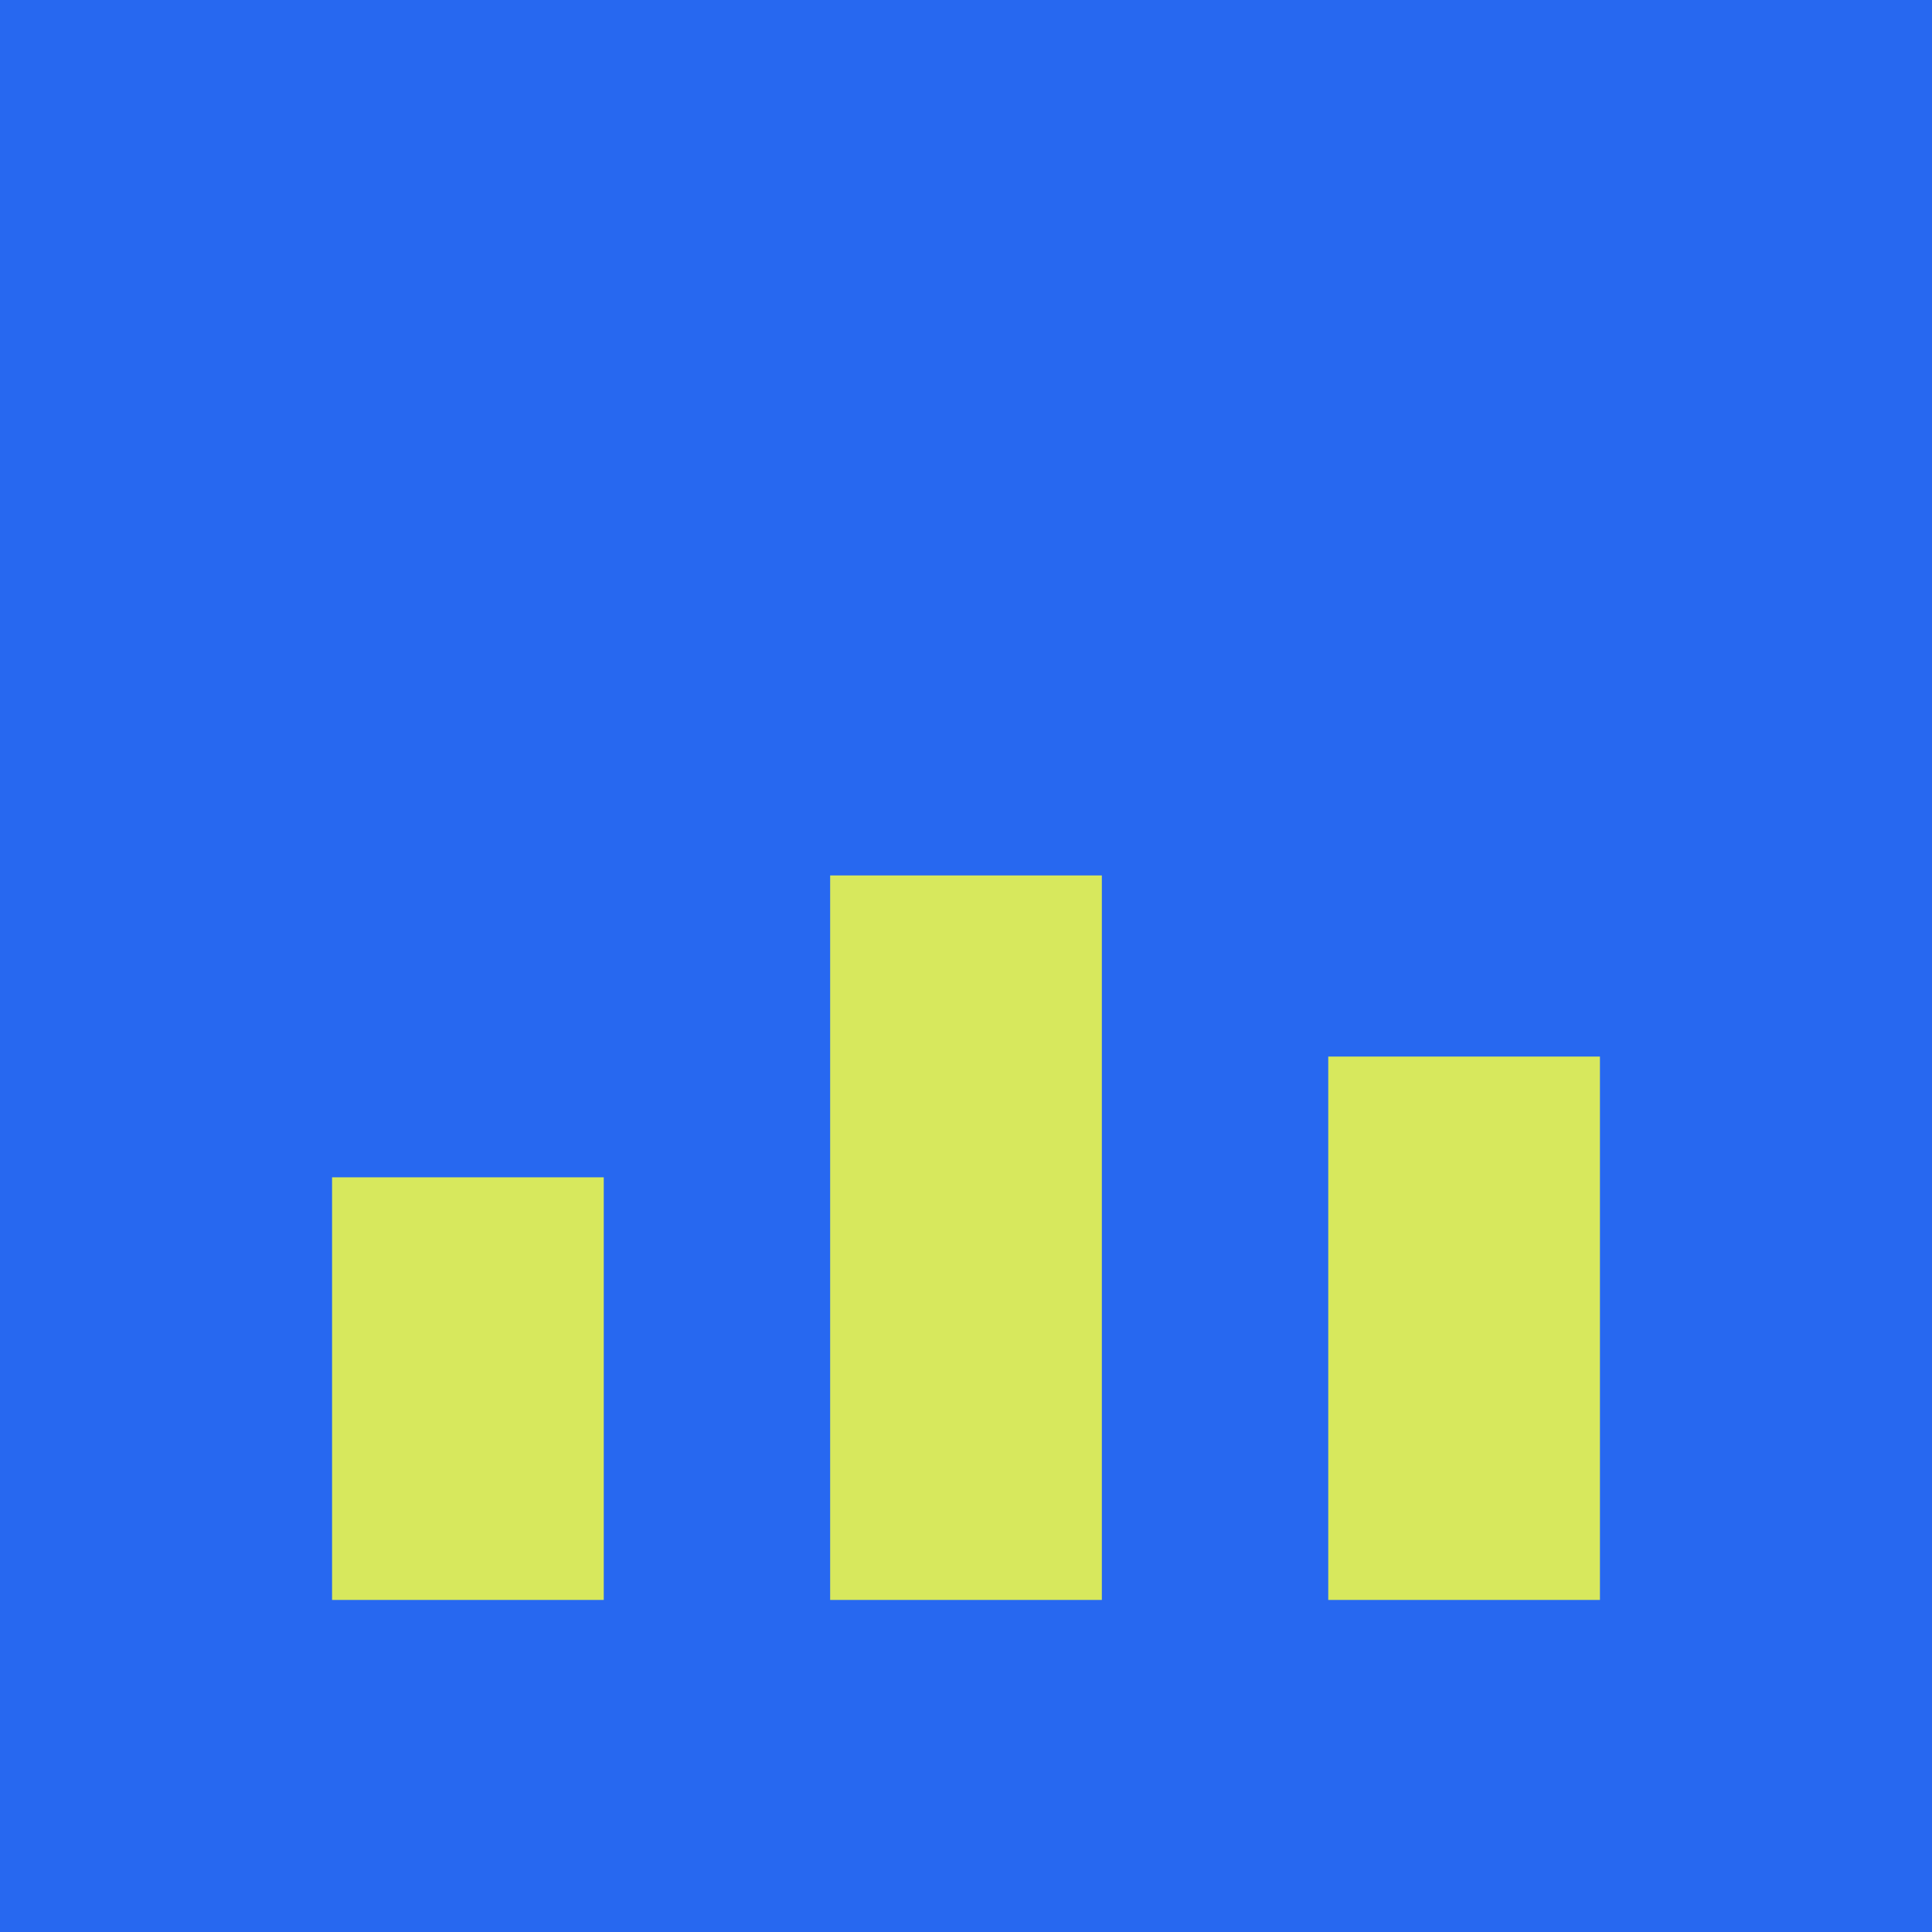
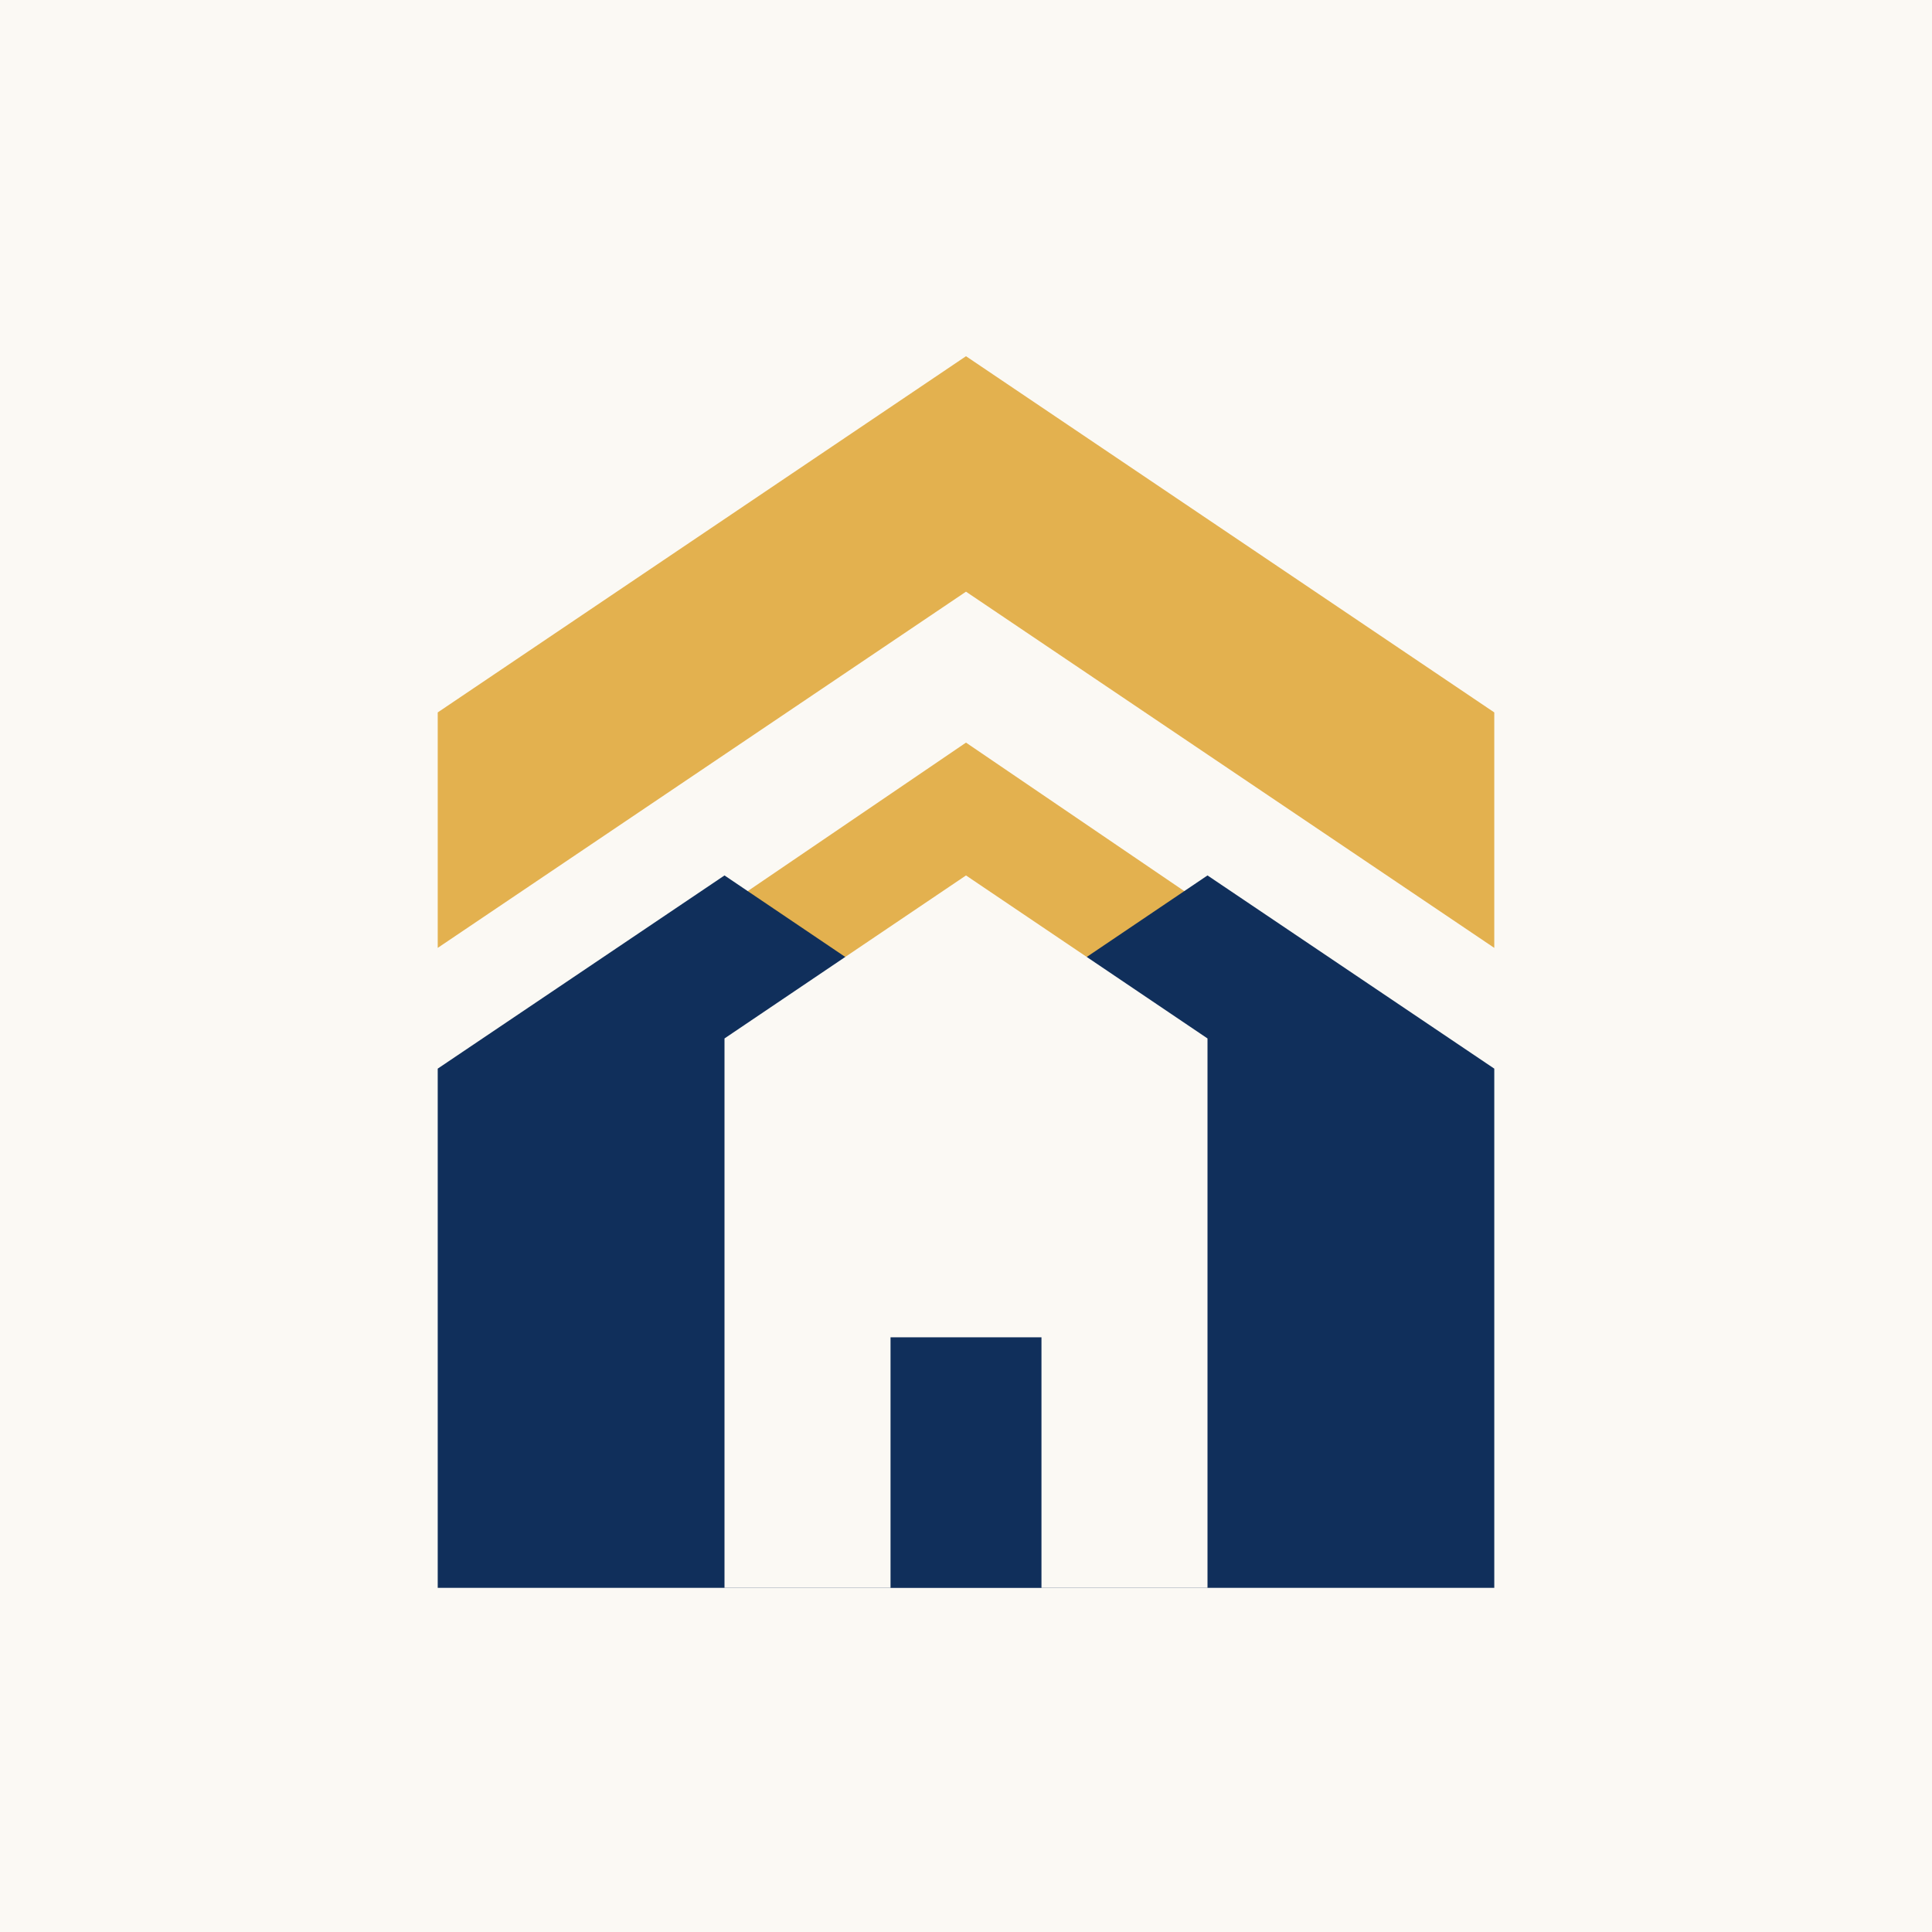
<svg xmlns="http://www.w3.org/2000/svg" viewBox="0 0 64 64" role="img" aria-labelledby="title desc">
-   <rect width="64" height="64" fill="#2768F0" />
-   <path d="M11 39h9v14h-9zM27.5 29h9v24h-9zM44 35h9v18h-9z" fill="#D7E85D" />
+   <rect width="64" height="64" fill="#FBF9F4" />
+   <path fill="#E3B14F" d="M14.5 23.6 32 11.8l17.5 11.8v7.8L32 19.6 14.5 31.4z" />
+   <path fill="#E3B14F" d="m19.8 32.9 12.2-8.3 12.2 8.3-4.2 2.9L32 30.4l-8 5.4z" />
+   <path fill="#102F5B" d="m14.5 35.4 9.5-6.4 8 5.4v18.2H14.5z" />
+   <path fill="#102F5B" d="m32 34.4 8-5.4 9.5 6.4v17.2H32z" />
+   <path fill="#FBF9F4" d="m24 34.4 8-5.4 8 5.4v18.2H24z" />
+   <path fill="#102F5B" d="M29.5 44.3h5v8.3h-5z" />
</svg>
